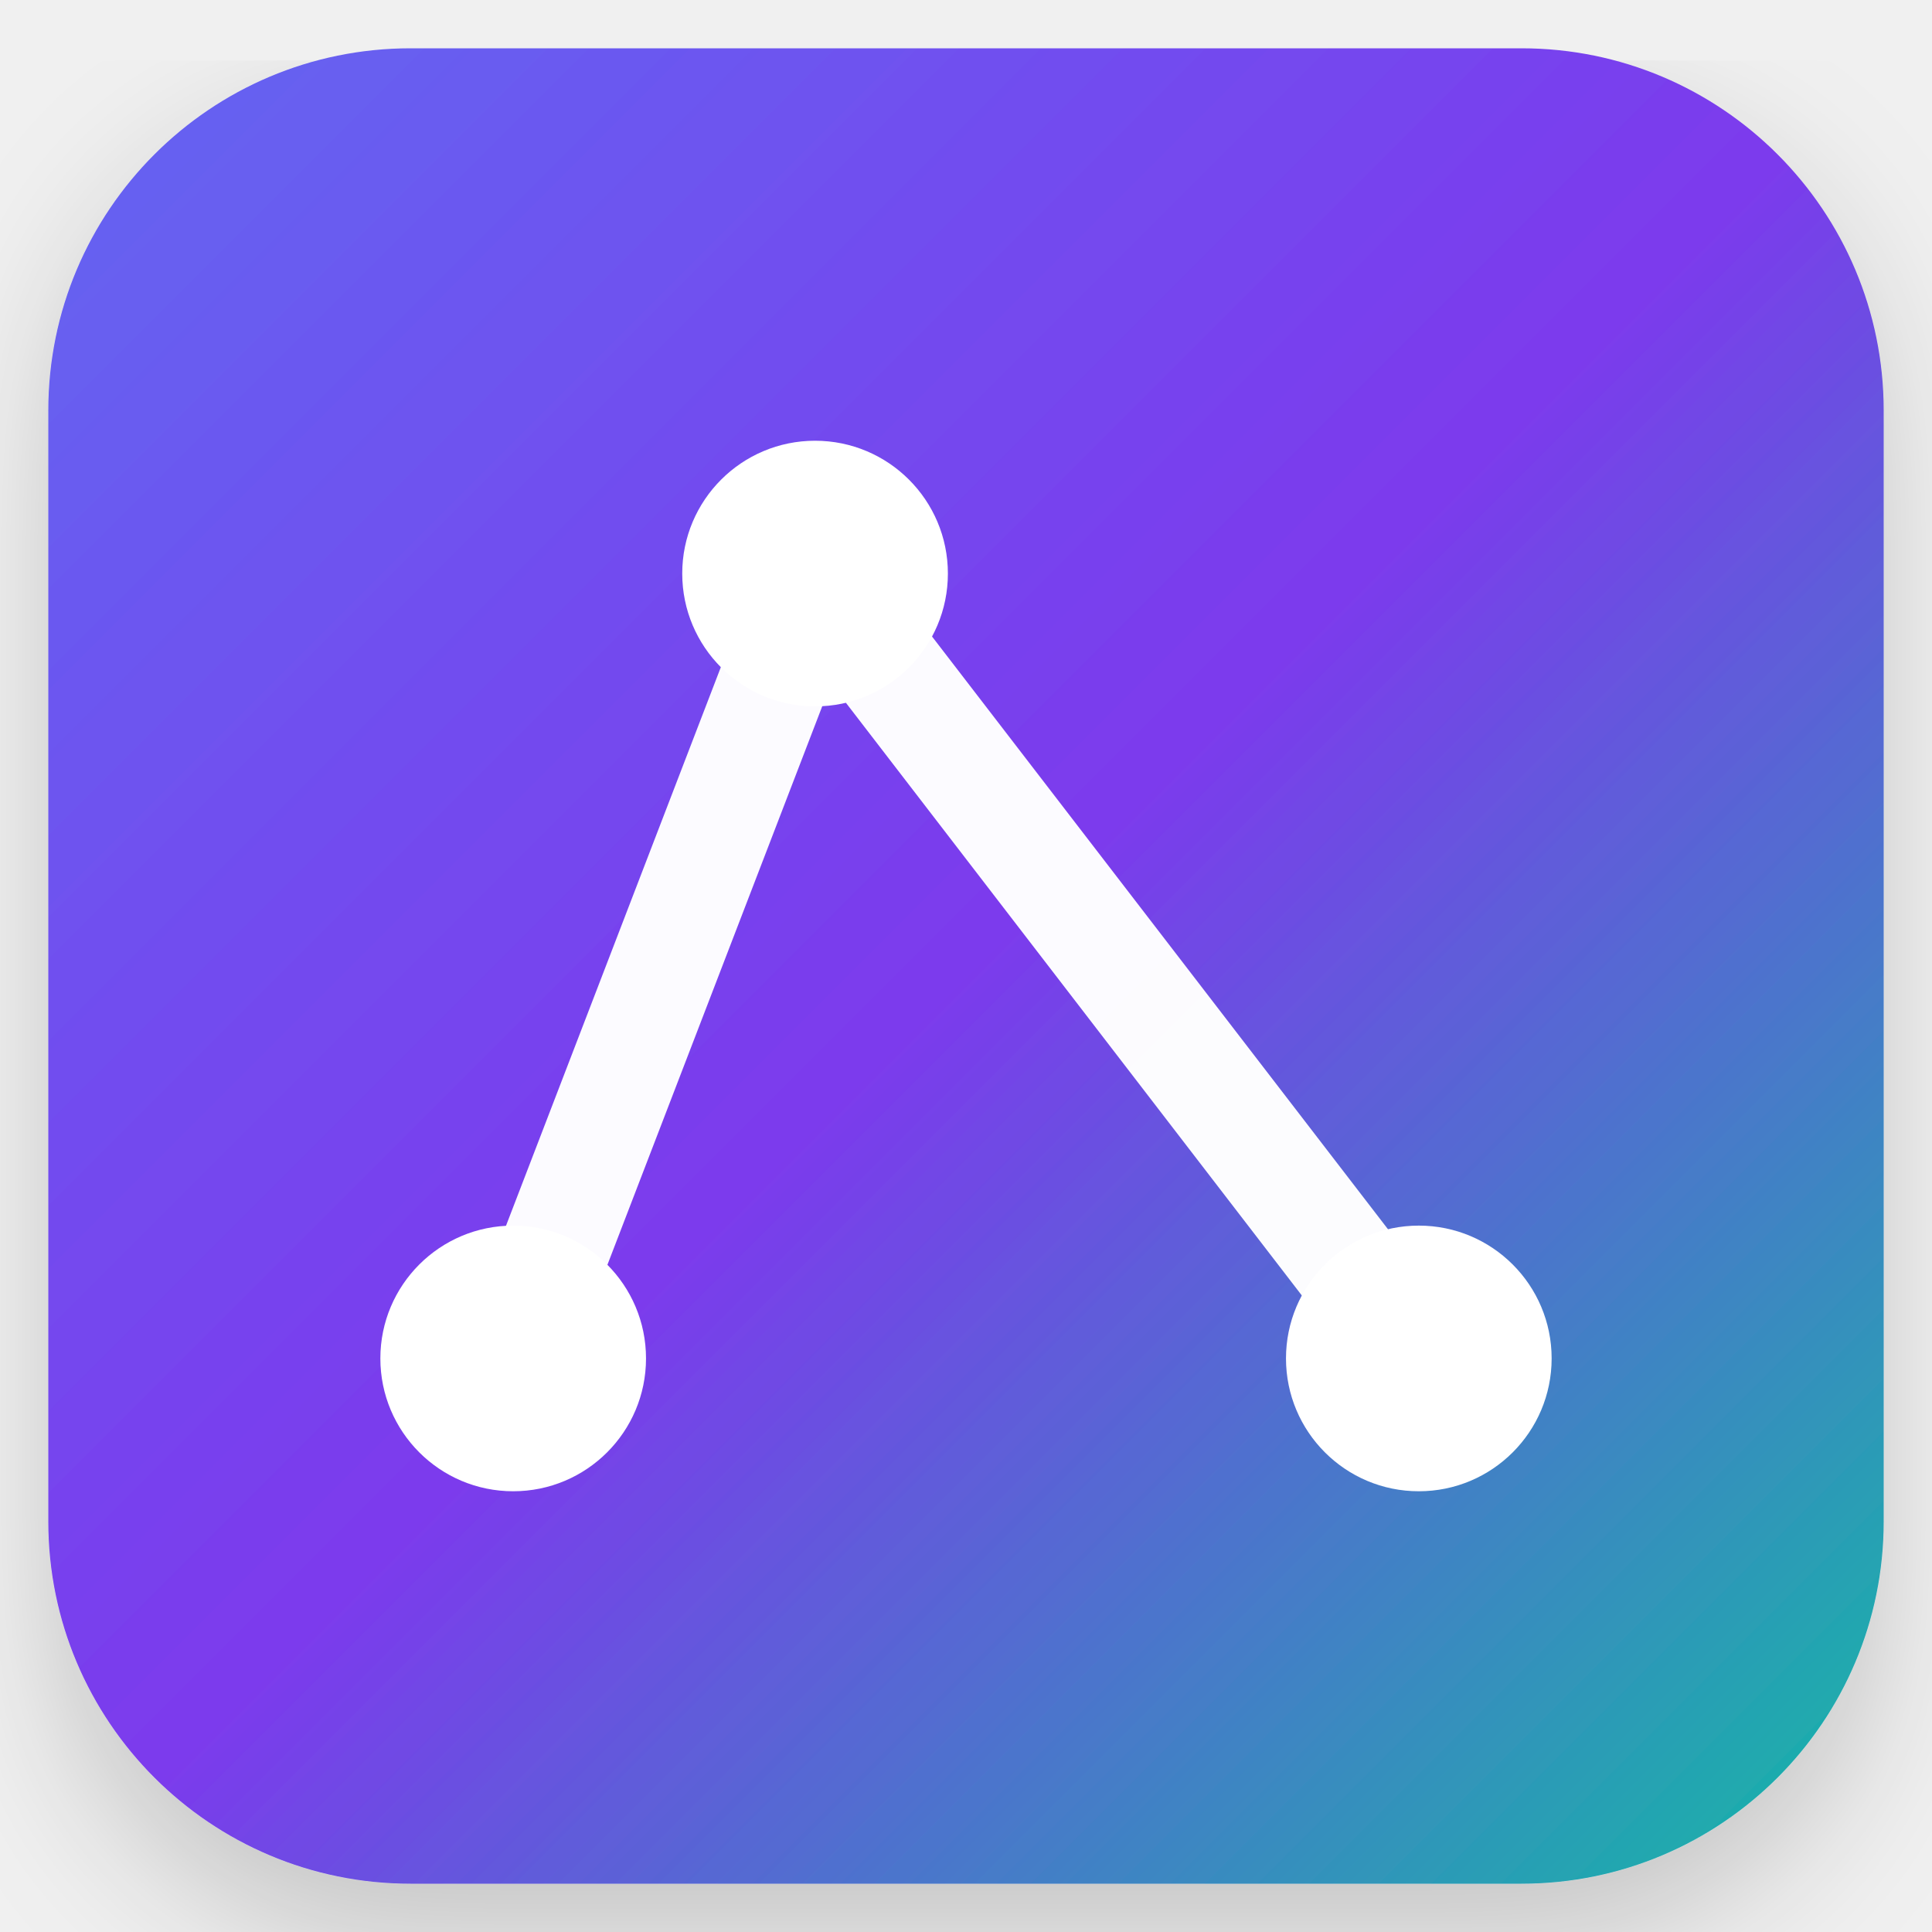
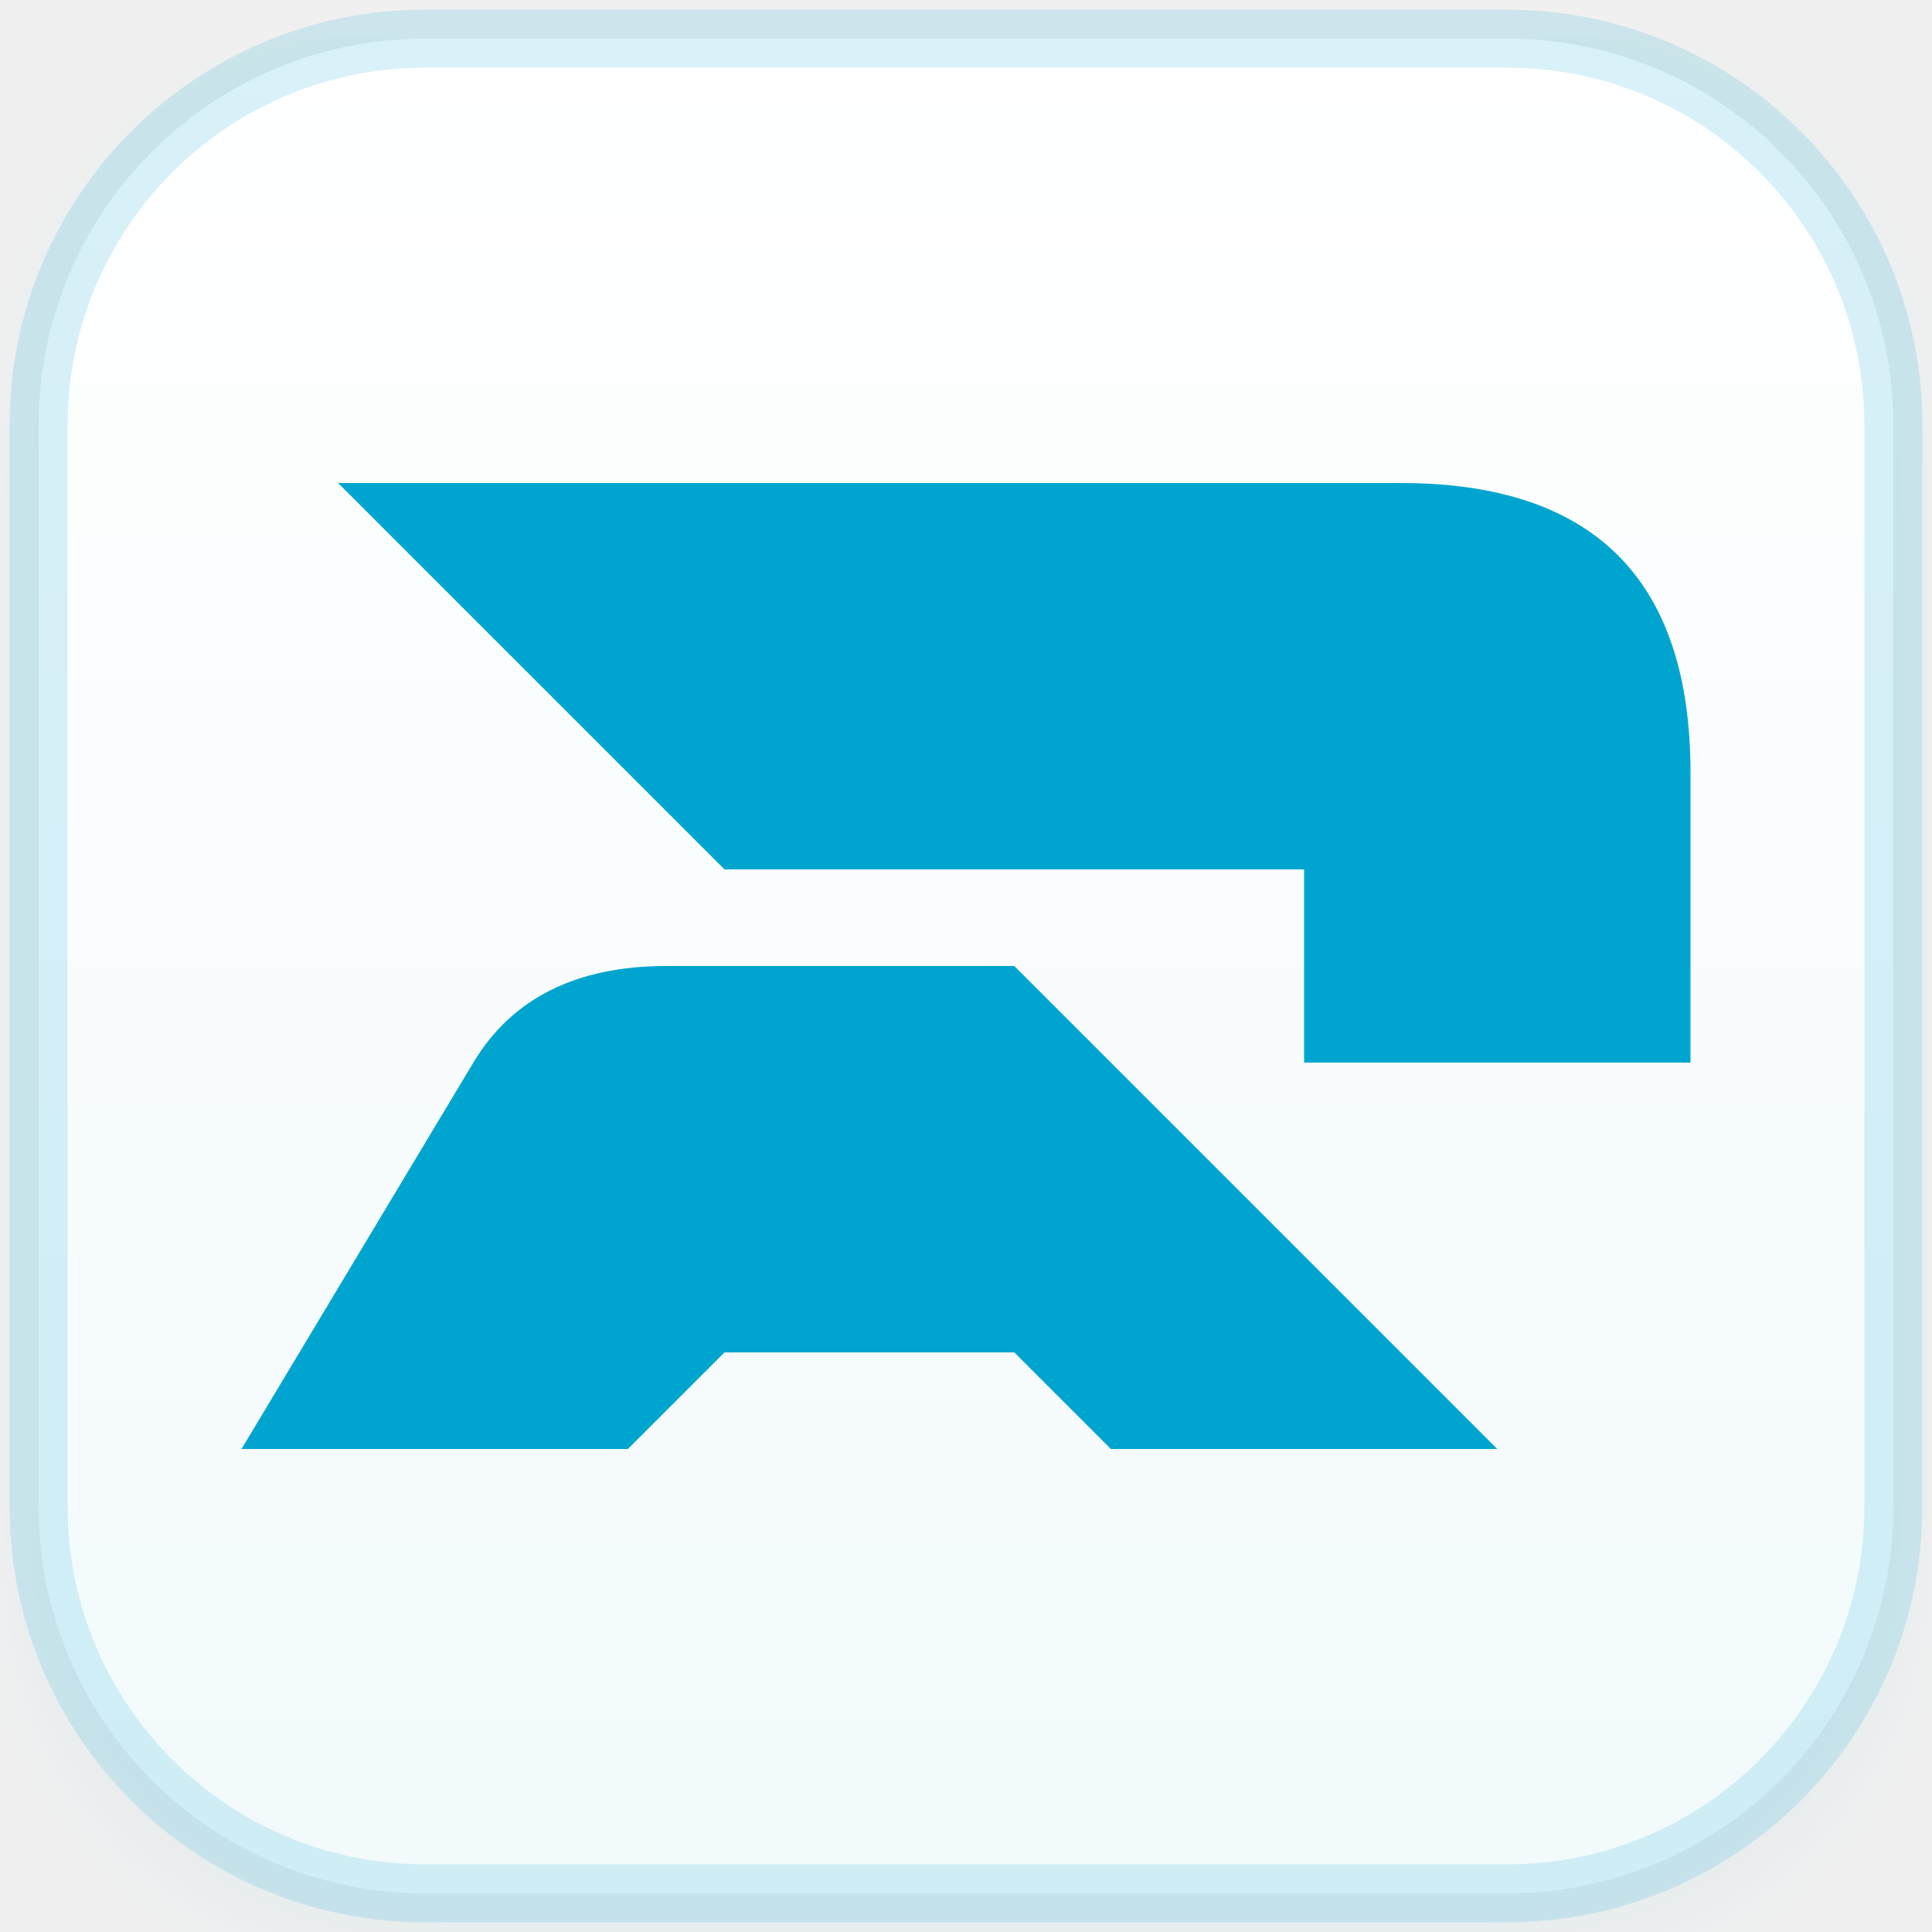
- <svg xmlns="http://www.w3.org/2000/svg" width="32" height="32" viewBox="0 0 32 32" role="img" aria-label="Nexus favicon">
+ <svg xmlns="http://www.w3.org/2000/svg" width="32" height="32" viewBox="0 0 100 100" role="img" aria-label="RizzInterviews favicon">
  <defs>
-     <linearGradient id="g" x1="0" x2="1" y1="0" y2="1">
-       <stop offset="0%" stop-color="#6366f1" />
-       <stop offset="50%" stop-color="#7c3aed" />
-       <stop offset="100%" stop-color="#14b8a6" />
+     <linearGradient id="bg-grad" x1="0" x2="0" y1="0" y2="1">
+       <stop offset="0%" stop-color="#ffffff" />
+       <stop offset="100%" stop-color="#f2fafc" />
    </linearGradient>
-     <filter id="s" x="-20%" y="-20%" width="140%" height="140%">
-       <feDropShadow dx="0" dy="1" stdDeviation="1.2" flood-color="#000" flood-opacity="0.18" />
+     <filter id="s" x="-10%" y="-10%" width="120%" height="120%">
+       <feDropShadow dx="0" dy="2" stdDeviation="3" flood-color="#00a5cf" flood-opacity="0.06" />
    </filter>
  </defs>
-   <rect x="0.8" y="0.8" width="30.4" height="30.4" rx="6" ry="6" fill="url(#g)" filter="url(#s)" />
-   <g stroke="#fff" stroke-width="1.8" stroke-linecap="round" stroke-linejoin="round" fill="none" opacity="0.98">
-     <path d="M8.5 22.5 L13.5 9.5 L23.5 22.5" />
-   </g>
-   <g fill="#fff">
-     <circle cx="8.5" cy="22.5" r="2.2" />
-     <circle cx="13.5" cy="9.5" r="2.2" />
-     <circle cx="23.5" cy="22.5" r="2.2" />
+   <rect x="2" y="2" width="96" height="96" rx="20" ry="20" fill="url(#bg-grad)" stroke="#00a5cf" stroke-width="3" stroke-opacity="0.15" filter="url(#s)" />
+   <g fill="#00a5cf">
+     <path d="M 17.5 25 H 72.5 Q 87.5 25 87.5 40 V 55 H 67.5 V 45 H 37.5 Z" />
+     <path d="M 12.5 75 L 24.5 55 Q 27.5 50 34.5 50 H 52.5 L 77.5 75 H 57.5 L 52.5 70 H 37.5 L 32.5 75 Z" />
  </g>
</svg>
